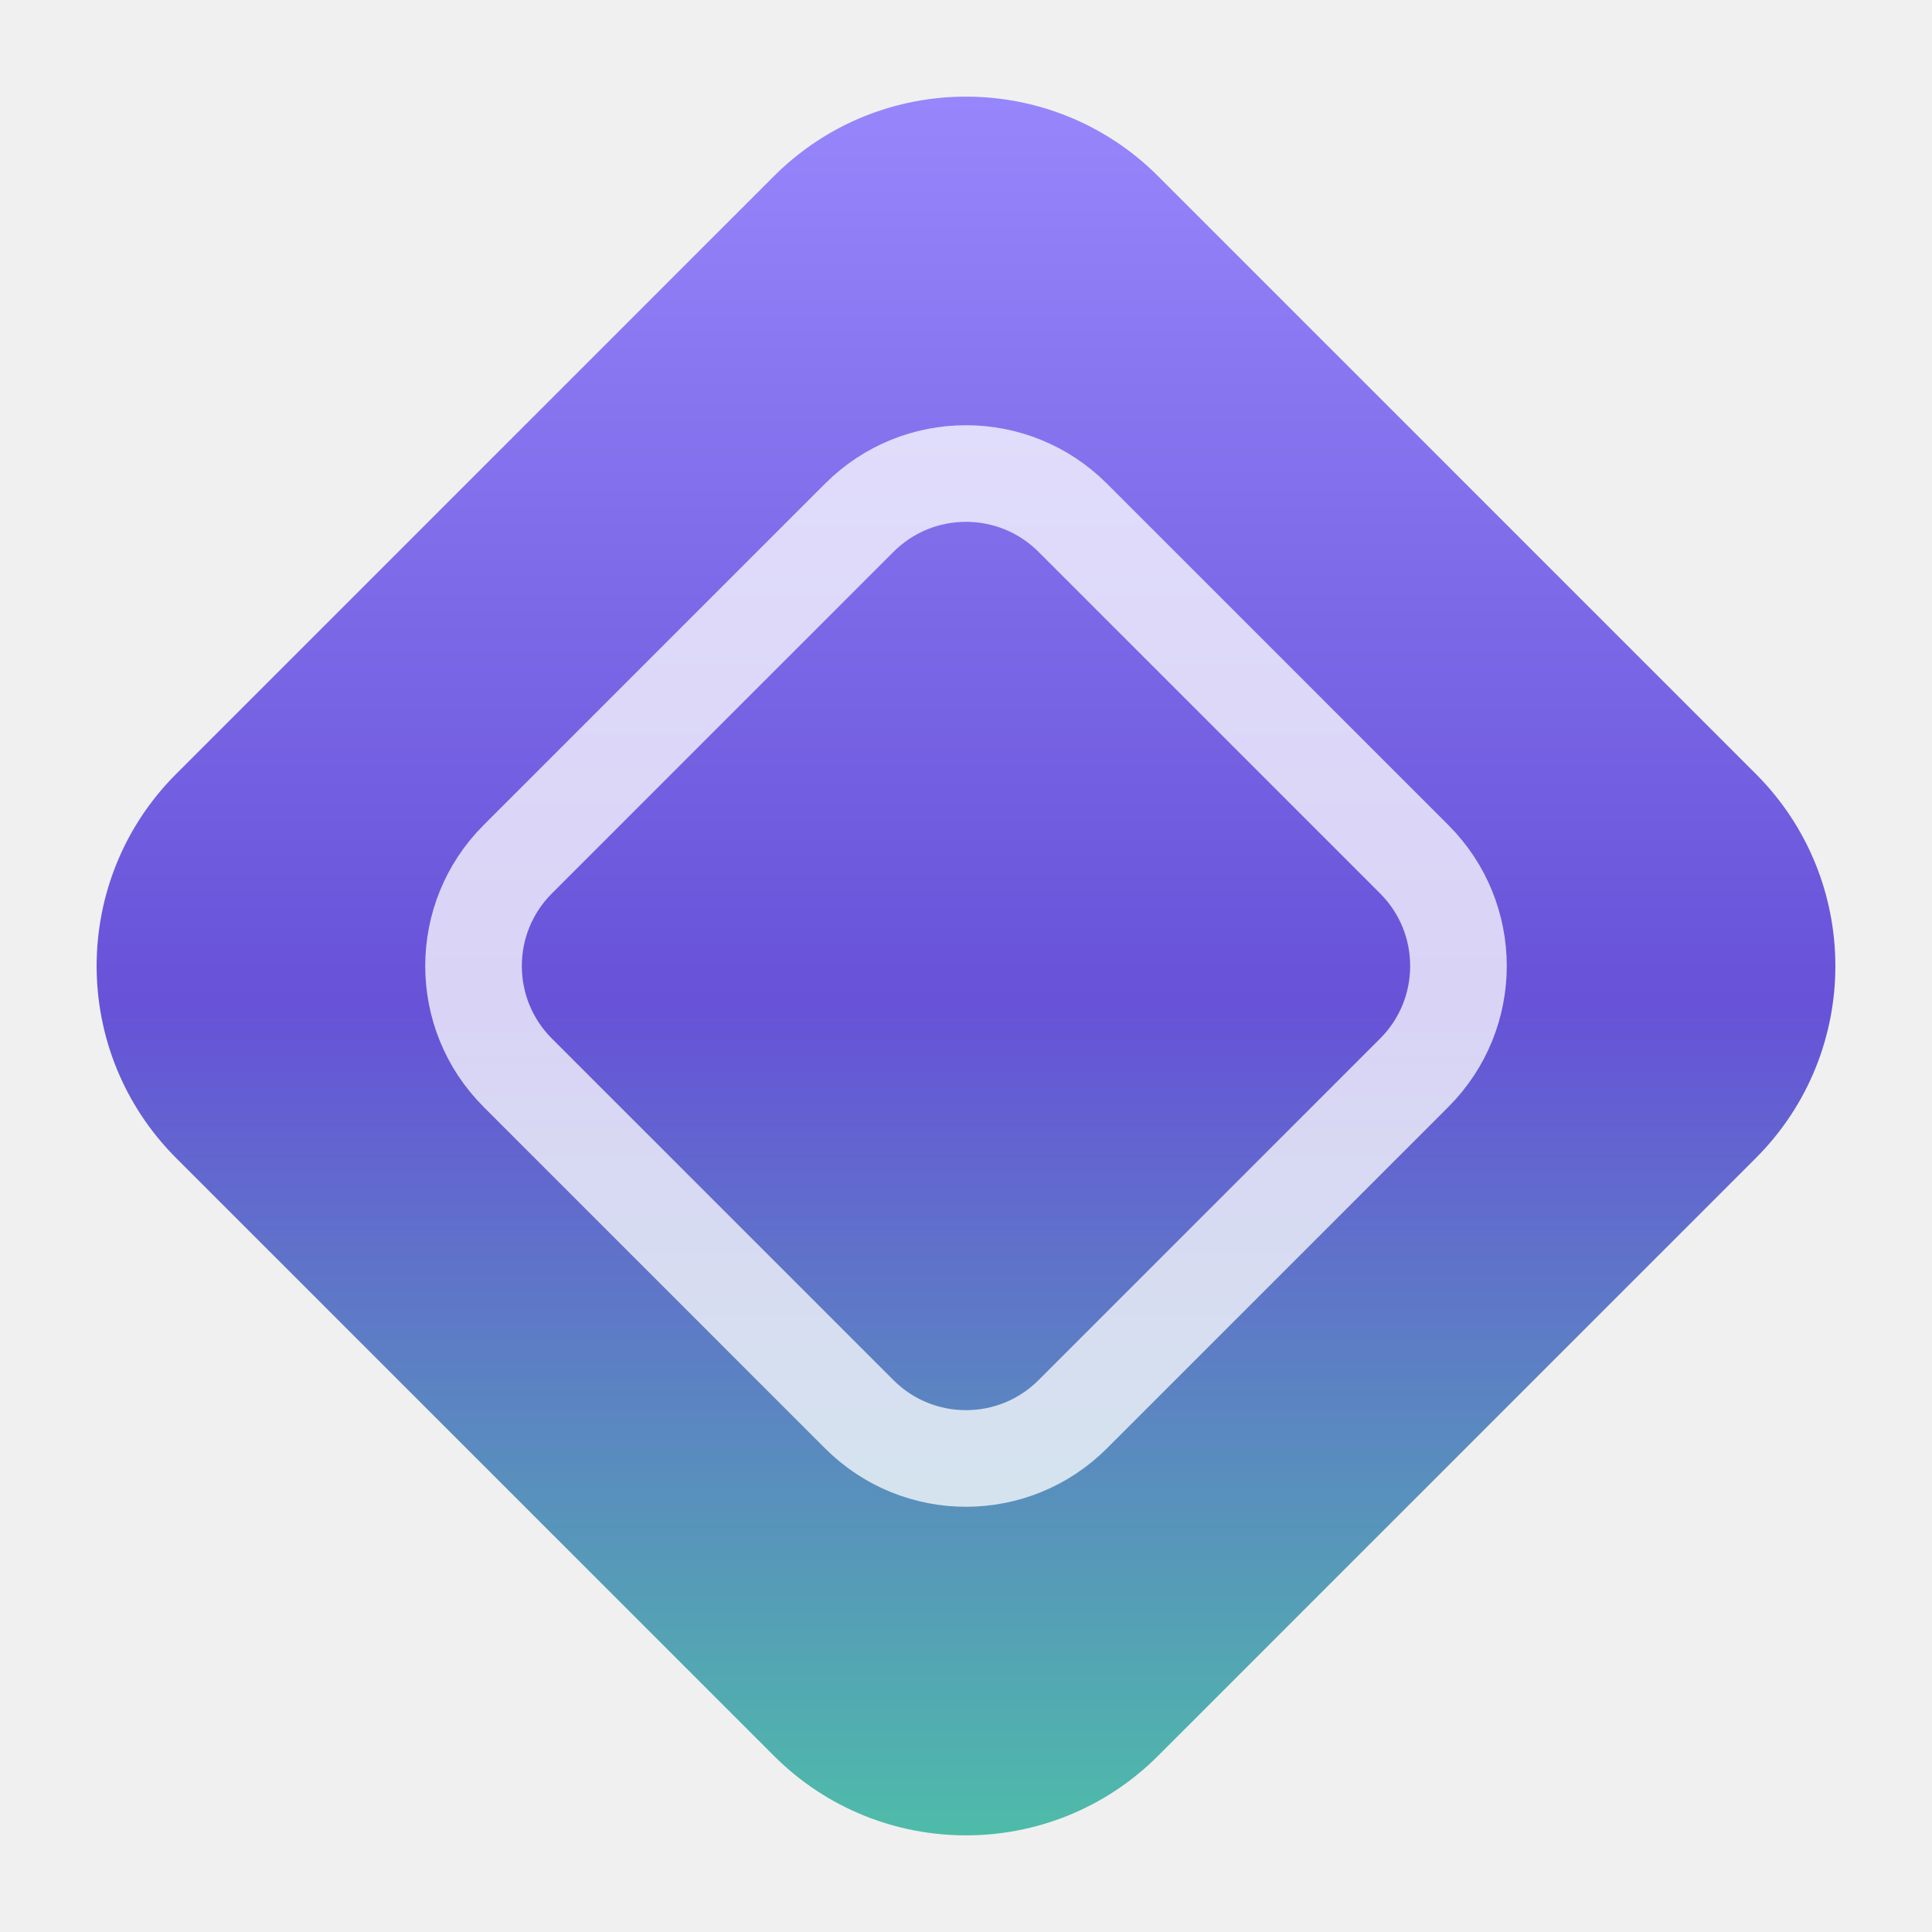
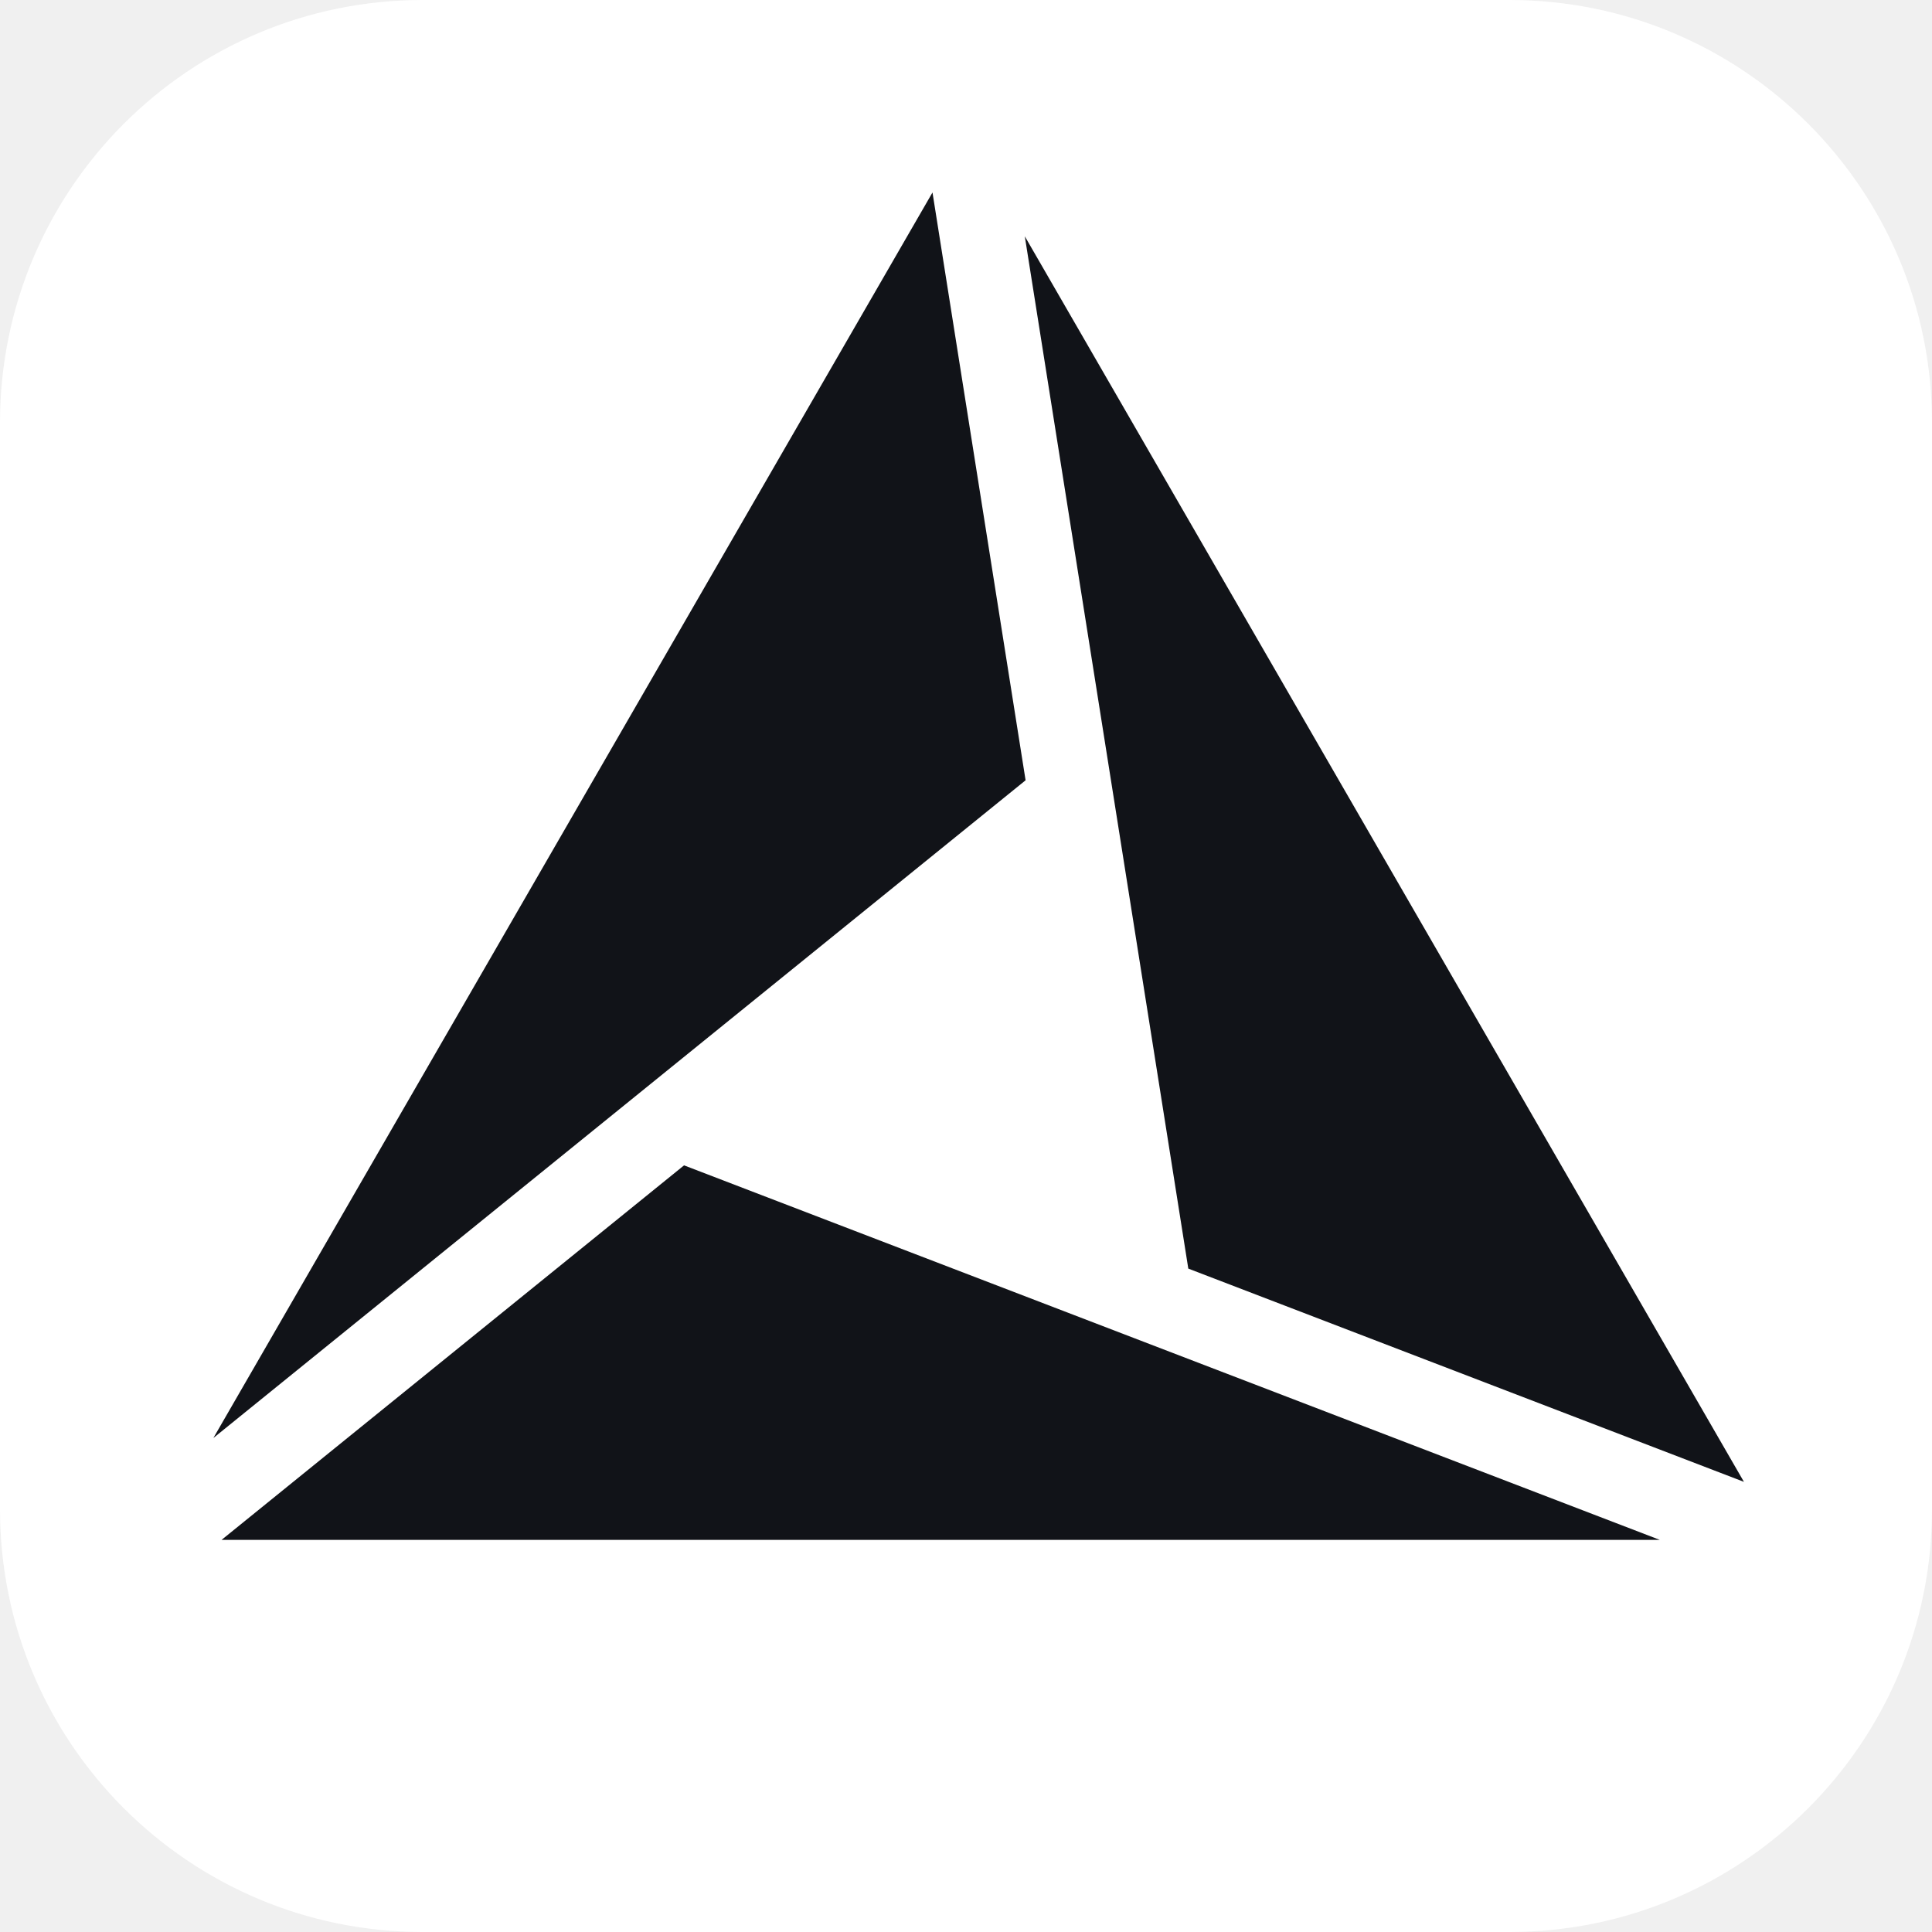
<svg xmlns="http://www.w3.org/2000/svg" viewBox="0 0 32 32">
-   <defs>
-     <linearGradient id="prism" x1="0" y1="0" x2="1" y2="1">
-       <stop offset="0" stop-color="#9c8cff" />
-       <stop offset="0.52" stop-color="#6752d8" />
-       <stop offset="1" stop-color="#4bc9a3" />
-     </linearGradient>
-   </defs>
-   <g transform="rotate(45 16 16)">
-     <rect x="4.5" y="4.5" width="23" height="23" rx="4.5" fill="url(#prism)" />
-     <rect x="9.5" y="9.5" width="13" height="13" rx="2.5" fill="none" stroke="#ffffff" stroke-opacity="0.75" stroke-width="1.6" />
-   </g>
+   <rect width="32" height="32" rx="7" fill="#ffffff" />
+   <path fill="#111318" d="M16.974 3.914L28.885 24.544L19.682 21.012ZM27.491 25.505L3.67 25.505L11.33 19.302ZM3.534 23.818L15.445 3.188L16.987 12.924Z" />
</svg>
